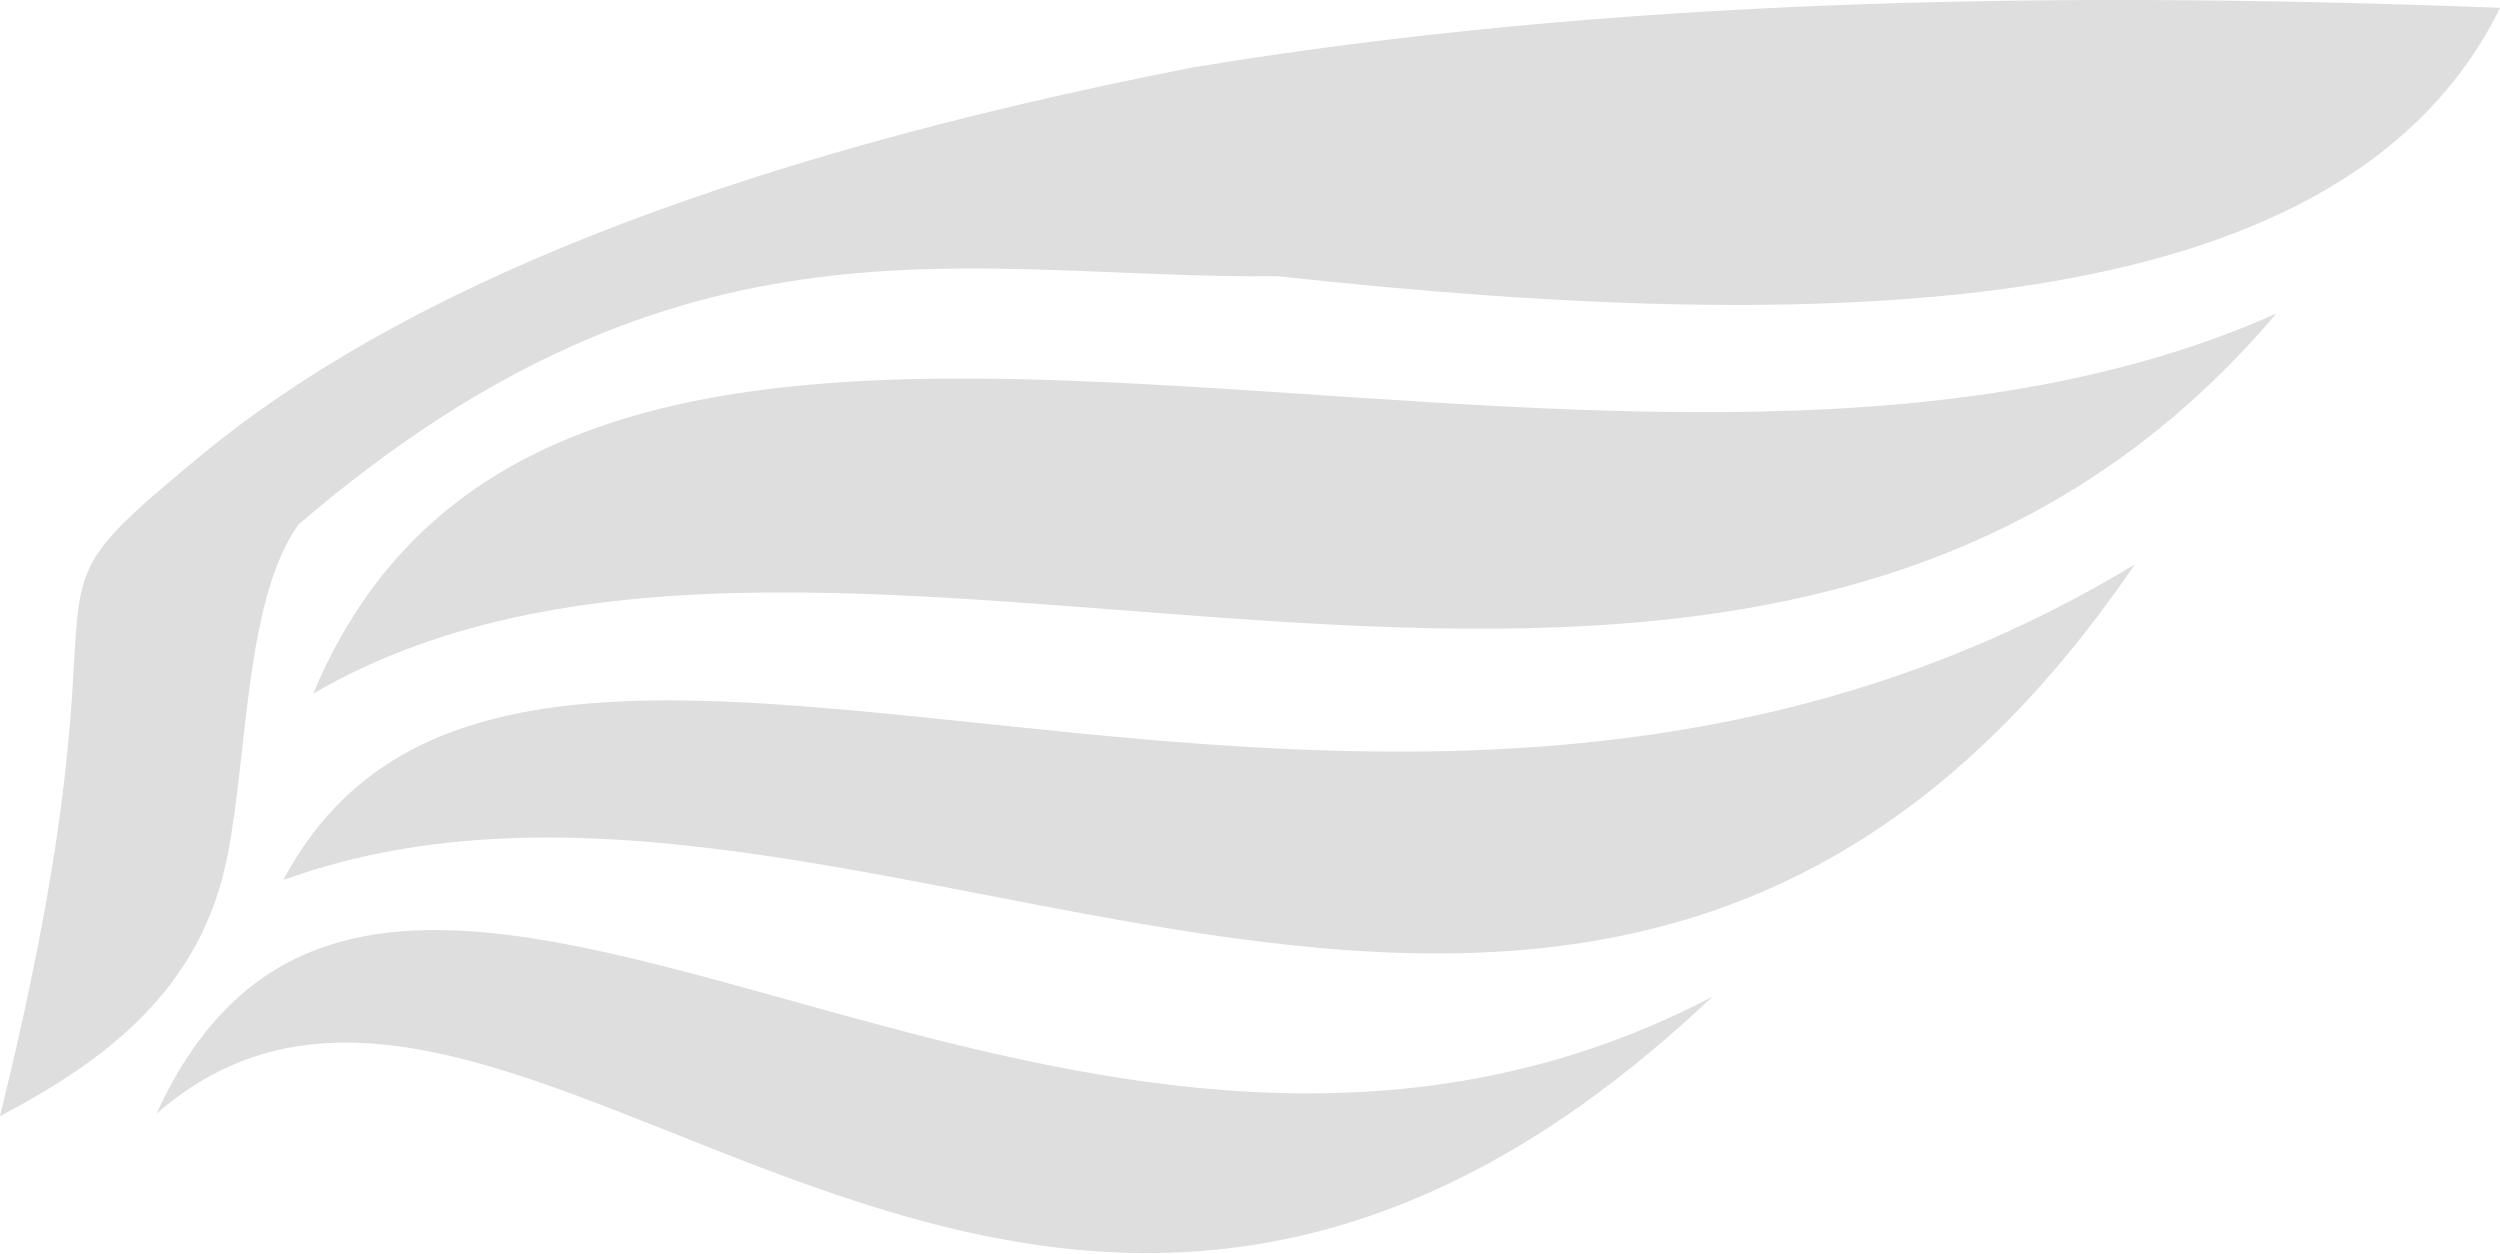
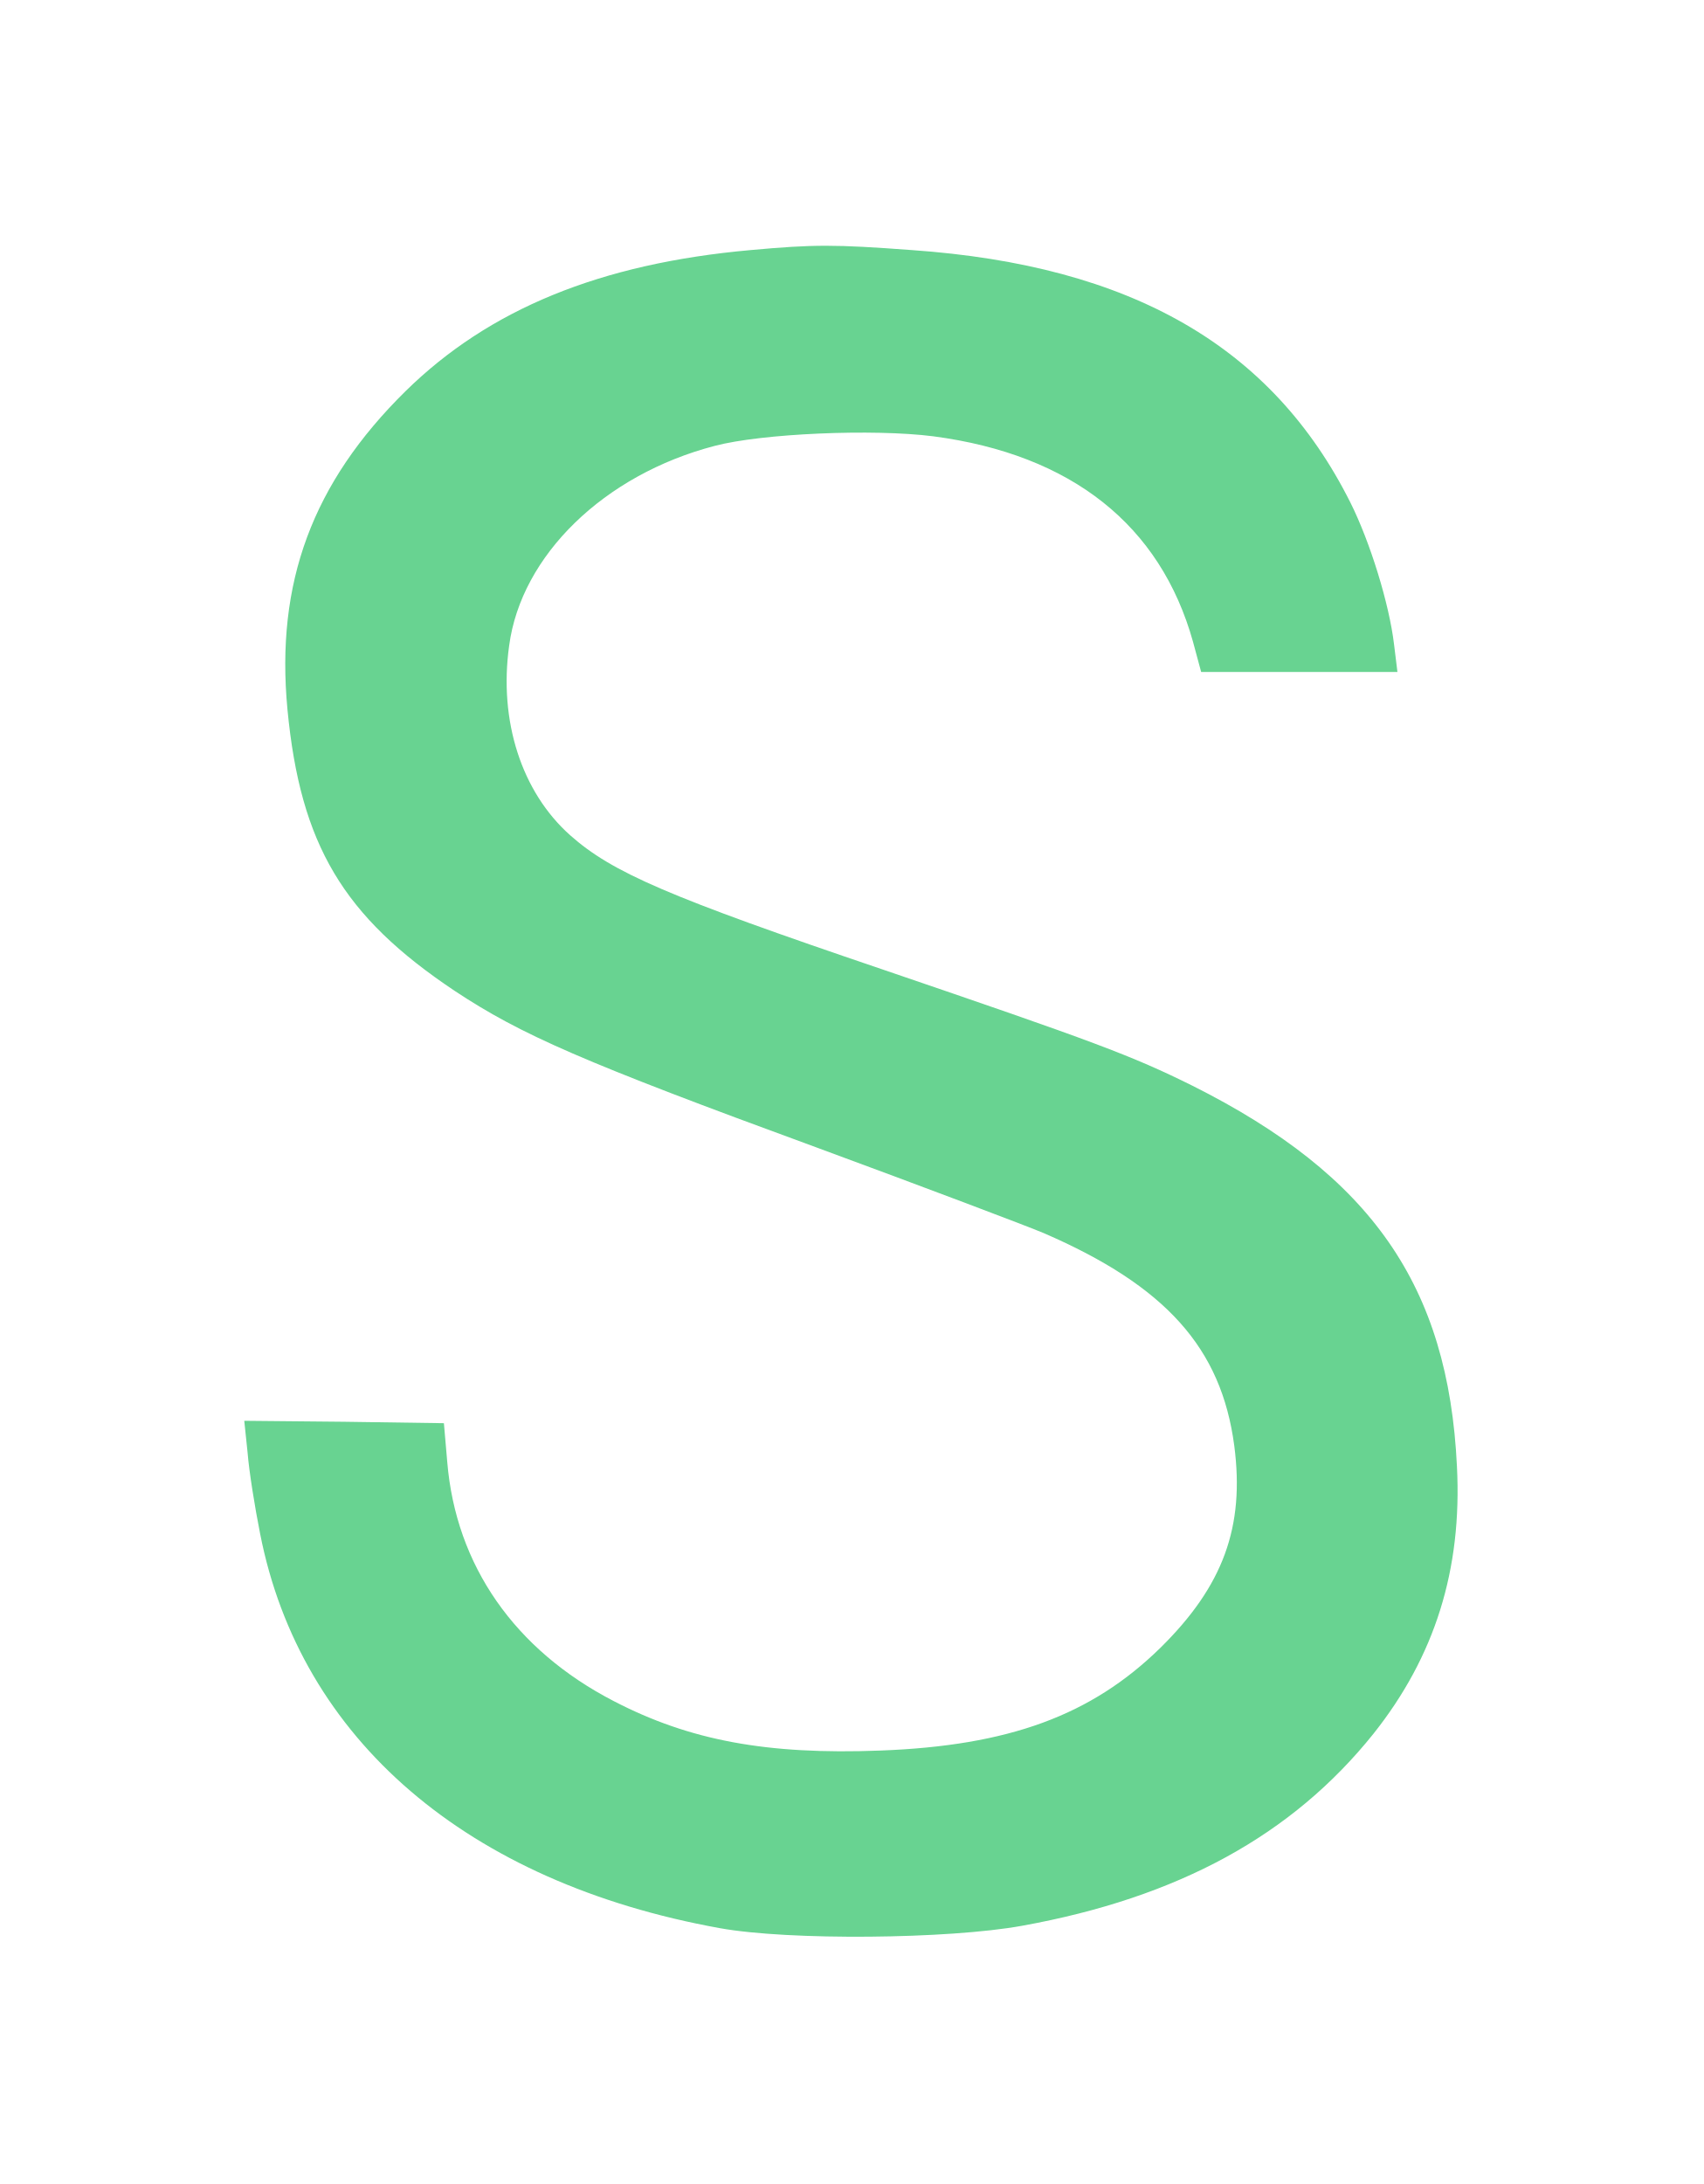
- <svg xmlns="http://www.w3.org/2000/svg" xml:space="preserve" style="         shape-rendering: geometricPrecision;         text-rendering: geometricPrecision;         image-rendering: optimizeQuality;     " viewBox="0 0 14.727 7.382" x="0" y="0" fill-rule="evenodd" clip-rule="evenodd" width="48.111" height="24.115" class="icon-s-0" data-fill-palette-color="accent" id="s-0">
-   <style>
-         @media (prefers-color-scheme: light) {
-             .favicon-stroke {
-                 fill: rgb(36, 36, 36);
-             }
-         }
-     </style>
-   <g fill="#dedede" data-fill-palette-color="accent">
-     <path class="favicon-stroke" d="M1.757 3.091c-0.313 0.444-0.296 1.331-0.417 1.95-0.153 0.784-0.711 1.203-1.34 1.534 0.188-0.771 0.348-1.542 0.412-2.313 0.078-0.953-0.06-0.891 0.767-1.575 1.159-0.961 3.04-1.741 5.848-2.29 2.456-0.406 5.049-0.453 7.701-0.351-0.89 1.809-3.733 1.961-7.203 1.581-1.811 0.02-3.495-0.488-5.768 1.464z m8.33 2.781c-3.895 2.038-7.803-2.284-9.165 0.688 2.104-1.831 5.079 3.183 9.165-0.688z m2.489-2.547c-4.49 2.72-9.502-0.792-10.907 1.859 3.412-1.235 7.765 2.753 10.907-1.859z m0.834-1.478c-3.944 1.761-10.043-1.402-11.565 2.239 3.106-1.808 8.446 1.438 11.565-2.239z" fill="#dedede" data-fill-palette-color="accent" />
+ <svg xmlns="http://www.w3.org/2000/svg" version="1.0" viewBox="0 0 355 455" preserveAspectRatio="xMidYMid meet">
+   <g transform="translate(0,455) scale(0.1,-0.1)" fill="#68d391" stroke="none">
+     <path d="M1564 4029 c-313 -28 -545 -123 -719 -294 -194 -191 -271 -399 -246 -663 27 -282 116 -431 348 -586 139 -92 267 -148 753 -326 228 -84 442 -165 475 -179 254 -110 370 -239 397 -443 22 -169 -23 -292 -154 -421 -144 -141 -316 -204 -584 -214 -236 -9 -397 21 -555 103 -207 107 -329 283 -347 498 l-7 81 -208 3 -208 2 7 -67 c3 -38 15 -113 26 -168 84 -429 432 -727 958 -822 144 -26 476 -23 630 5 326 59 563 189 732 400 128 161 185 342 174 557 -18 376 -178 606 -551 793 -127 63 -205 92 -645 242 -448 152 -564 202 -652 280 -101 90 -149 238 -127 395 25 188 198 356 428 416 98 26 331 36 456 20 288 -38 473 -185 541 -428 l17 -63 205 0 204 0 -7 57 c-10 85 -50 214 -91 296 -163 325 -456 494 -914 526 -161 12 -204 12 -336 0z" />
  </g>
</svg>
